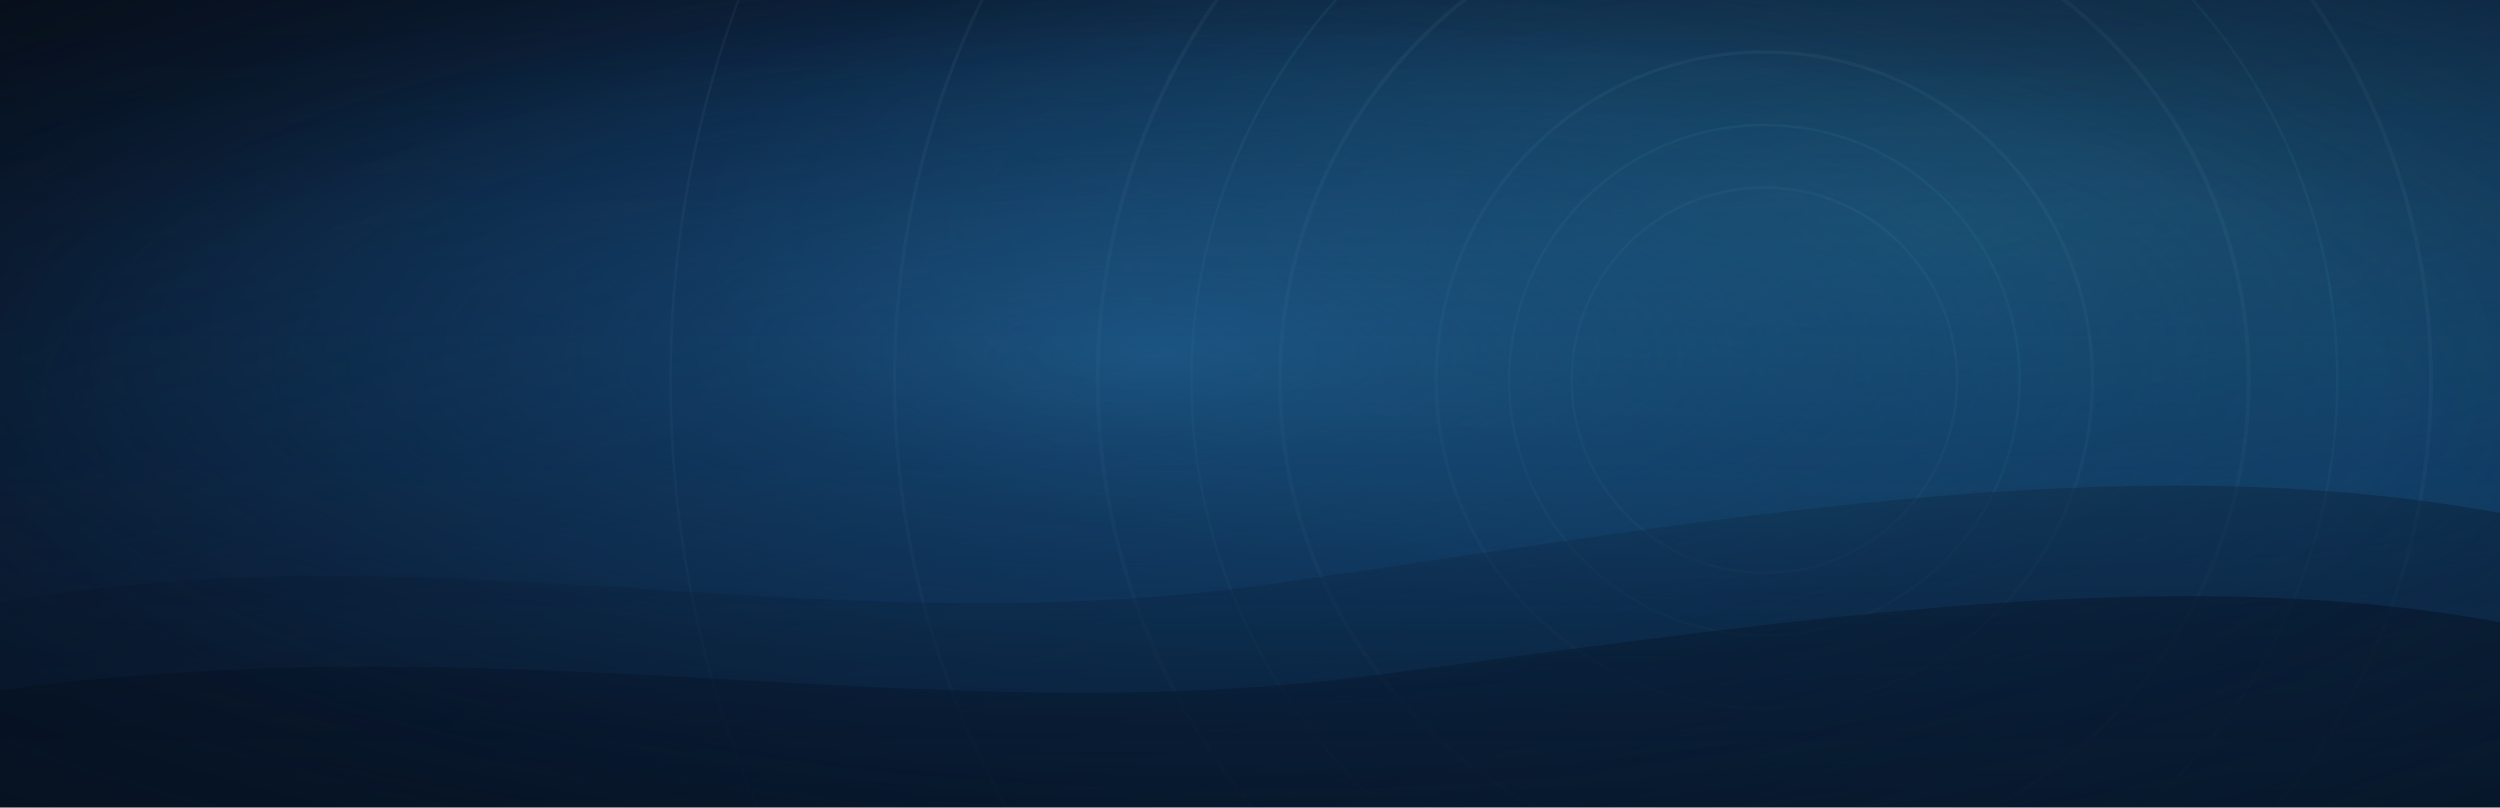
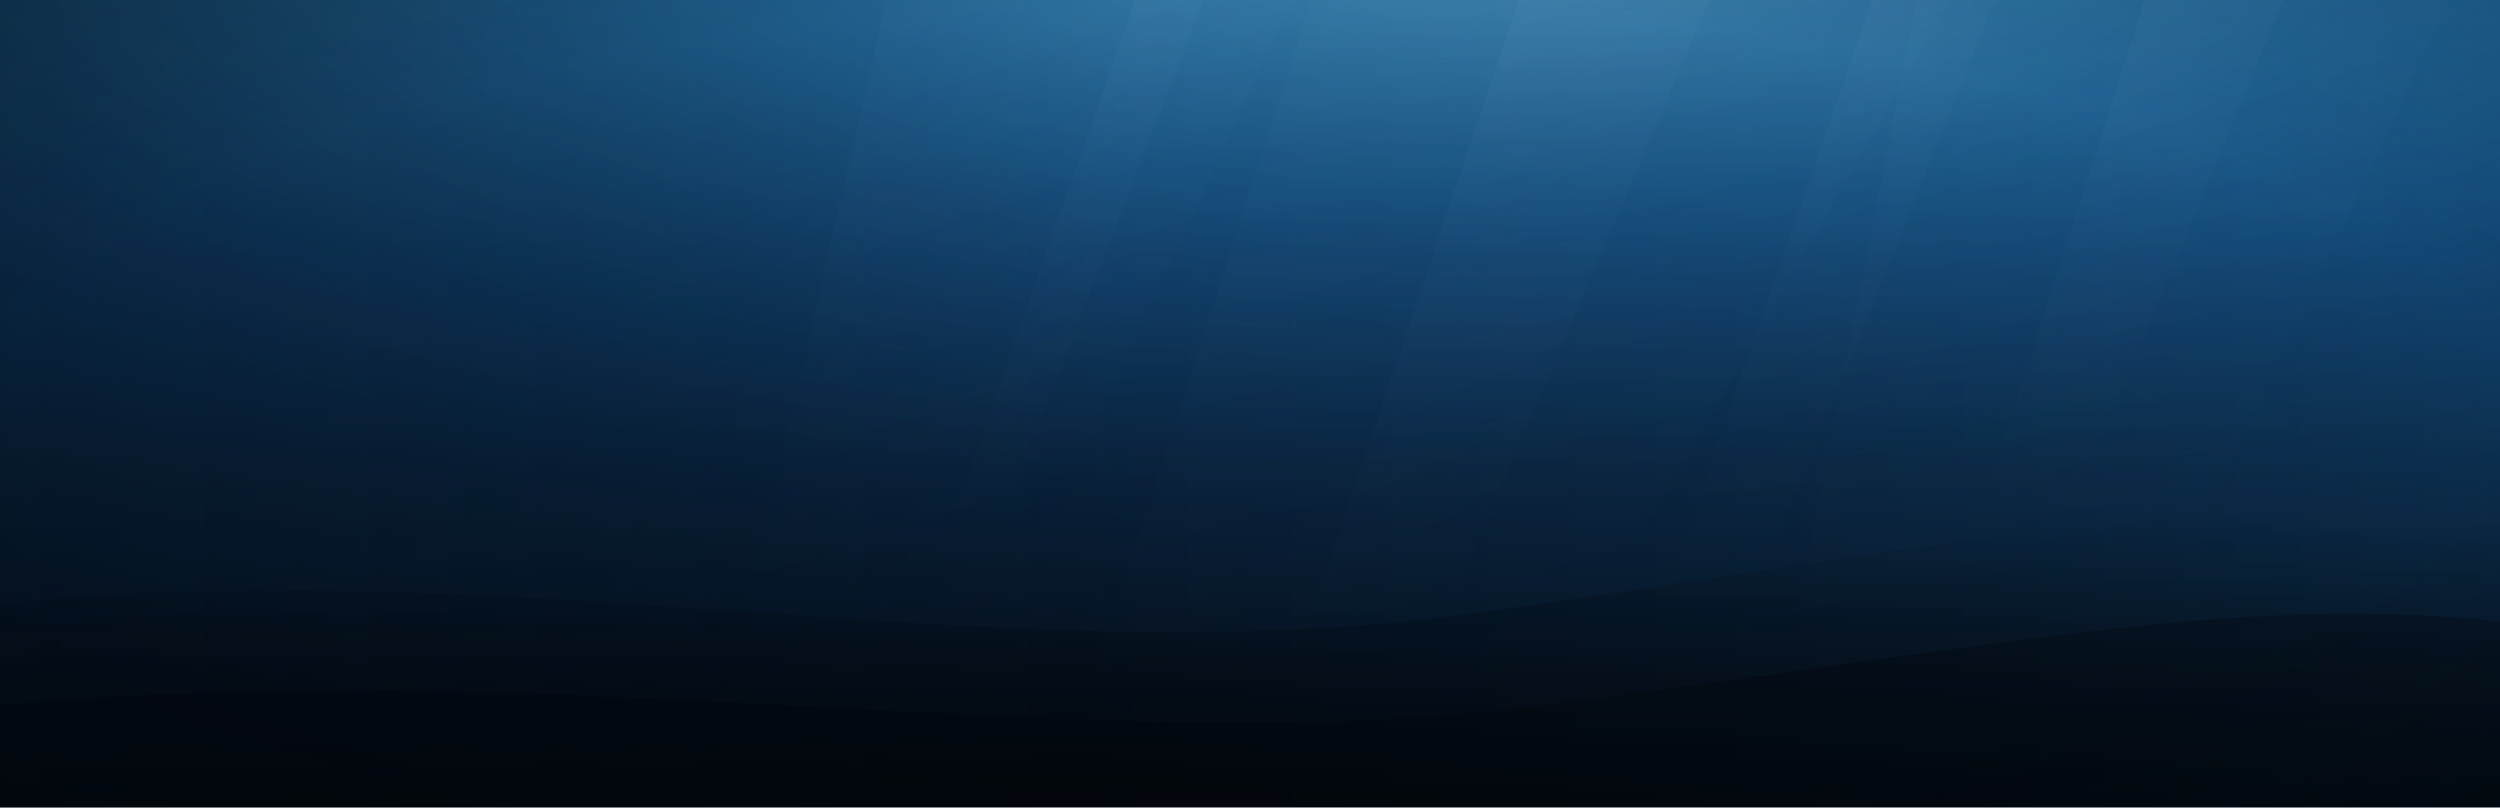
<svg xmlns="http://www.w3.org/2000/svg" viewBox="0 0 1920 620" width="1920" height="620" role="img" aria-label="izumi">
  <defs>
-     <linearGradient id="field" x1="0" y1="0" x2="1" y2="1">
-       <stop offset="0" stop-color="#08111F" />
-       <stop offset="0.42" stop-color="#0E2A4D" />
-       <stop offset="0.78" stop-color="#14508A" />
-       <stop offset="1" stop-color="#1A6FB5" />
+     <linearGradient id="column" x1="0" y1="1" x2="0" y2="0">
+       <stop offset="0" stop-color="#03070D" />
+       <stop offset="0.18" stop-color="#061426" />
+       <stop offset="0.42" stop-color="#0B2A4C" />
+       <stop offset="0.68" stop-color="#134E86" />
+       <stop offset="1" stop-color="#2B86C9" />
    </linearGradient>
-     <radialGradient id="lift" cx="0.46" cy="0.44" r="0.62">
-       <stop offset="0" stop-color="#2E8FD6" stop-opacity="0.55" />
-       <stop offset="0.55" stop-color="#1B6FB5" stop-opacity="0.22" />
-       <stop offset="1" stop-color="#0A1730" stop-opacity="0" />
+     <linearGradient id="drift" x1="0" y1="0" x2="1" y2="0">
+       <stop offset="0" stop-color="#04101F" stop-opacity="0.55" />
+       <stop offset="0.45" stop-color="#04101F" stop-opacity="0.12" />
+       <stop offset="1" stop-color="#1E6FA8" stop-opacity="0.18" />
+     </linearGradient>
+     <radialGradient id="surface" cx="0.62" cy="-0.08" r="0.78">
+       <stop offset="0" stop-color="#9FE4FF" stop-opacity="0.34" />
+       <stop offset="0.42" stop-color="#3E9FDC" stop-opacity="0.14" />
+       <stop offset="1" stop-color="#0A1B33" stop-opacity="0" />
    </radialGradient>
-     <radialGradient id="aqua" cx="0.78" cy="0.28" r="0.5">
-       <stop offset="0" stop-color="#5CEAD8" stop-opacity="0.18" />
-       <stop offset="1" stop-color="#5CEAD8" stop-opacity="0" />
-     </radialGradient>
-     <linearGradient id="floor" x1="0" y1="0" x2="0" y2="1">
-       <stop offset="0" stop-color="#050C17" stop-opacity="0" />
-       <stop offset="1" stop-color="#050C17" stop-opacity="0.5" />
+     <linearGradient id="sink" x1="0" y1="0" x2="0" y2="1">
+       <stop offset="0" stop-color="#02060D" stop-opacity="0" />
+       <stop offset="0.55" stop-color="#02060D" stop-opacity="0.34" />
+       <stop offset="1" stop-color="#02060D" stop-opacity="0.58" />
    </linearGradient>
-     <radialGradient id="vignette" cx="0.5" cy="0.5" r="0.75">
-       <stop offset="0.6" stop-color="#050C17" stop-opacity="0" />
-       <stop offset="1" stop-color="#050C17" stop-opacity="0.45" />
+     <linearGradient id="shaft" x1="0" y1="0" x2="0.3" y2="1">
+       <stop offset="0" stop-color="#BFE9FF" stop-opacity="0.085" />
+       <stop offset="0.5" stop-color="#8FC8FF" stop-opacity="0.03" />
+       <stop offset="1" stop-color="#8FC8FF" stop-opacity="0" />
+     </linearGradient>
+     <linearGradient id="shaftWide" x1="0" y1="0" x2="0.3" y2="1">
+       <stop offset="0" stop-color="#9FDCFF" stop-opacity="0.04" />
+       <stop offset="0.6" stop-color="#7FB8FF" stop-opacity="0.014" />
+       <stop offset="1" stop-color="#7FB8FF" stop-opacity="0" />
+     </linearGradient>
+     <radialGradient id="edge" cx="0.5" cy="0.5" r="0.9">
+       <stop offset="0.55" stop-color="#02060C" stop-opacity="0" />
+       <stop offset="1" stop-color="#02060C" stop-opacity="0.42" />
    </radialGradient>
    <clipPath id="frame">
      <rect width="1920" height="620" />
    </clipPath>
  </defs>
  <g clip-path="url(#frame)">
-     <rect width="1920" height="620" fill="url(#field)" />
-     <g fill="none" stroke="#CFEFFF" stroke-opacity="0.055">
-       <circle cx="1355" cy="292" r="148" stroke-width="2" />
-       <circle cx="1355" cy="292" r="252" stroke-width="2.5" />
-       <circle cx="1355" cy="292" r="372" stroke-width="3" />
-       <circle cx="1355" cy="292" r="512" stroke-width="3" />
-       <circle cx="1355" cy="292" r="668" stroke-width="2.5" />
-       <circle cx="1355" cy="292" r="840" stroke-width="2" />
+     <rect width="1920" height="620" fill="url(#column)" />
+     <rect width="1920" height="620" fill="url(#drift)" />
+     <rect width="1920" height="620" fill="url(#surface)" />
+     <g fill="url(#shaftWide)">
+       <path d="M1020 -40 L1520 -40 L1200 520 L840 520 Z" />
+       <path d="M1480 -40 L1900 -40 L1660 470 L1380 470 Z" />
+       <path d="M690 -40 L1010 -40 L790 440 L580 440 Z" />
    </g>
-     <g fill="none" stroke="#5CEAD8" stroke-opacity="0.07">
-       <circle cx="1355" cy="292" r="196" stroke-width="2" />
-       <circle cx="1355" cy="292" r="440" stroke-width="2" />
+     <g fill="url(#shaft)">
+       <path d="M1180 -40 L1330 -40 L1112 470 L1008 470 Z" />
+       <path d="M1452 -40 L1548 -40 L1360 430 L1288 430 Z" />
+       <path d="M886 -40 L940 -40 L772 392 L734 392 Z" />
+       <path d="M1660 -40 L1770 -40 L1600 372 L1528 372 Z" />
    </g>
-     <path d="M-40 470 C 320 396, 620 500, 980 448 S 1660 336, 1960 402 L1960 620 L-40 620 Z" fill="#0A1D38" fill-opacity="0.42" />
-     <path d="M-40 536 C 380 470, 700 566, 1060 518 S 1700 428, 1960 486 L1960 620 L-40 620 Z" fill="#07152A" fill-opacity="0.5" />
-     <rect width="1920" height="620" fill="url(#aqua)" />
-     <rect width="1920" height="620" fill="url(#lift)" />
-     <rect width="1920" height="620" fill="url(#floor)" />
-     <rect width="1920" height="620" fill="url(#vignette)" />
+     <path d="M-60 470 C 380 414, 760 524, 1140 470 S 1720 368, 1980 412 L1980 620 L-60 620 Z" fill="url(#sink)" />
+     <path d="M-60 548 C 420 492, 820 590, 1200 540 S 1760 448, 1980 486 L1980 620 L-60 620 Z" fill="#02060D" fill-opacity="0.3" />
+     <rect width="1920" height="620" fill="#020609" fill-opacity="0.18" />
+     <rect width="1920" height="620" fill="url(#edge)" />
  </g>
</svg>
